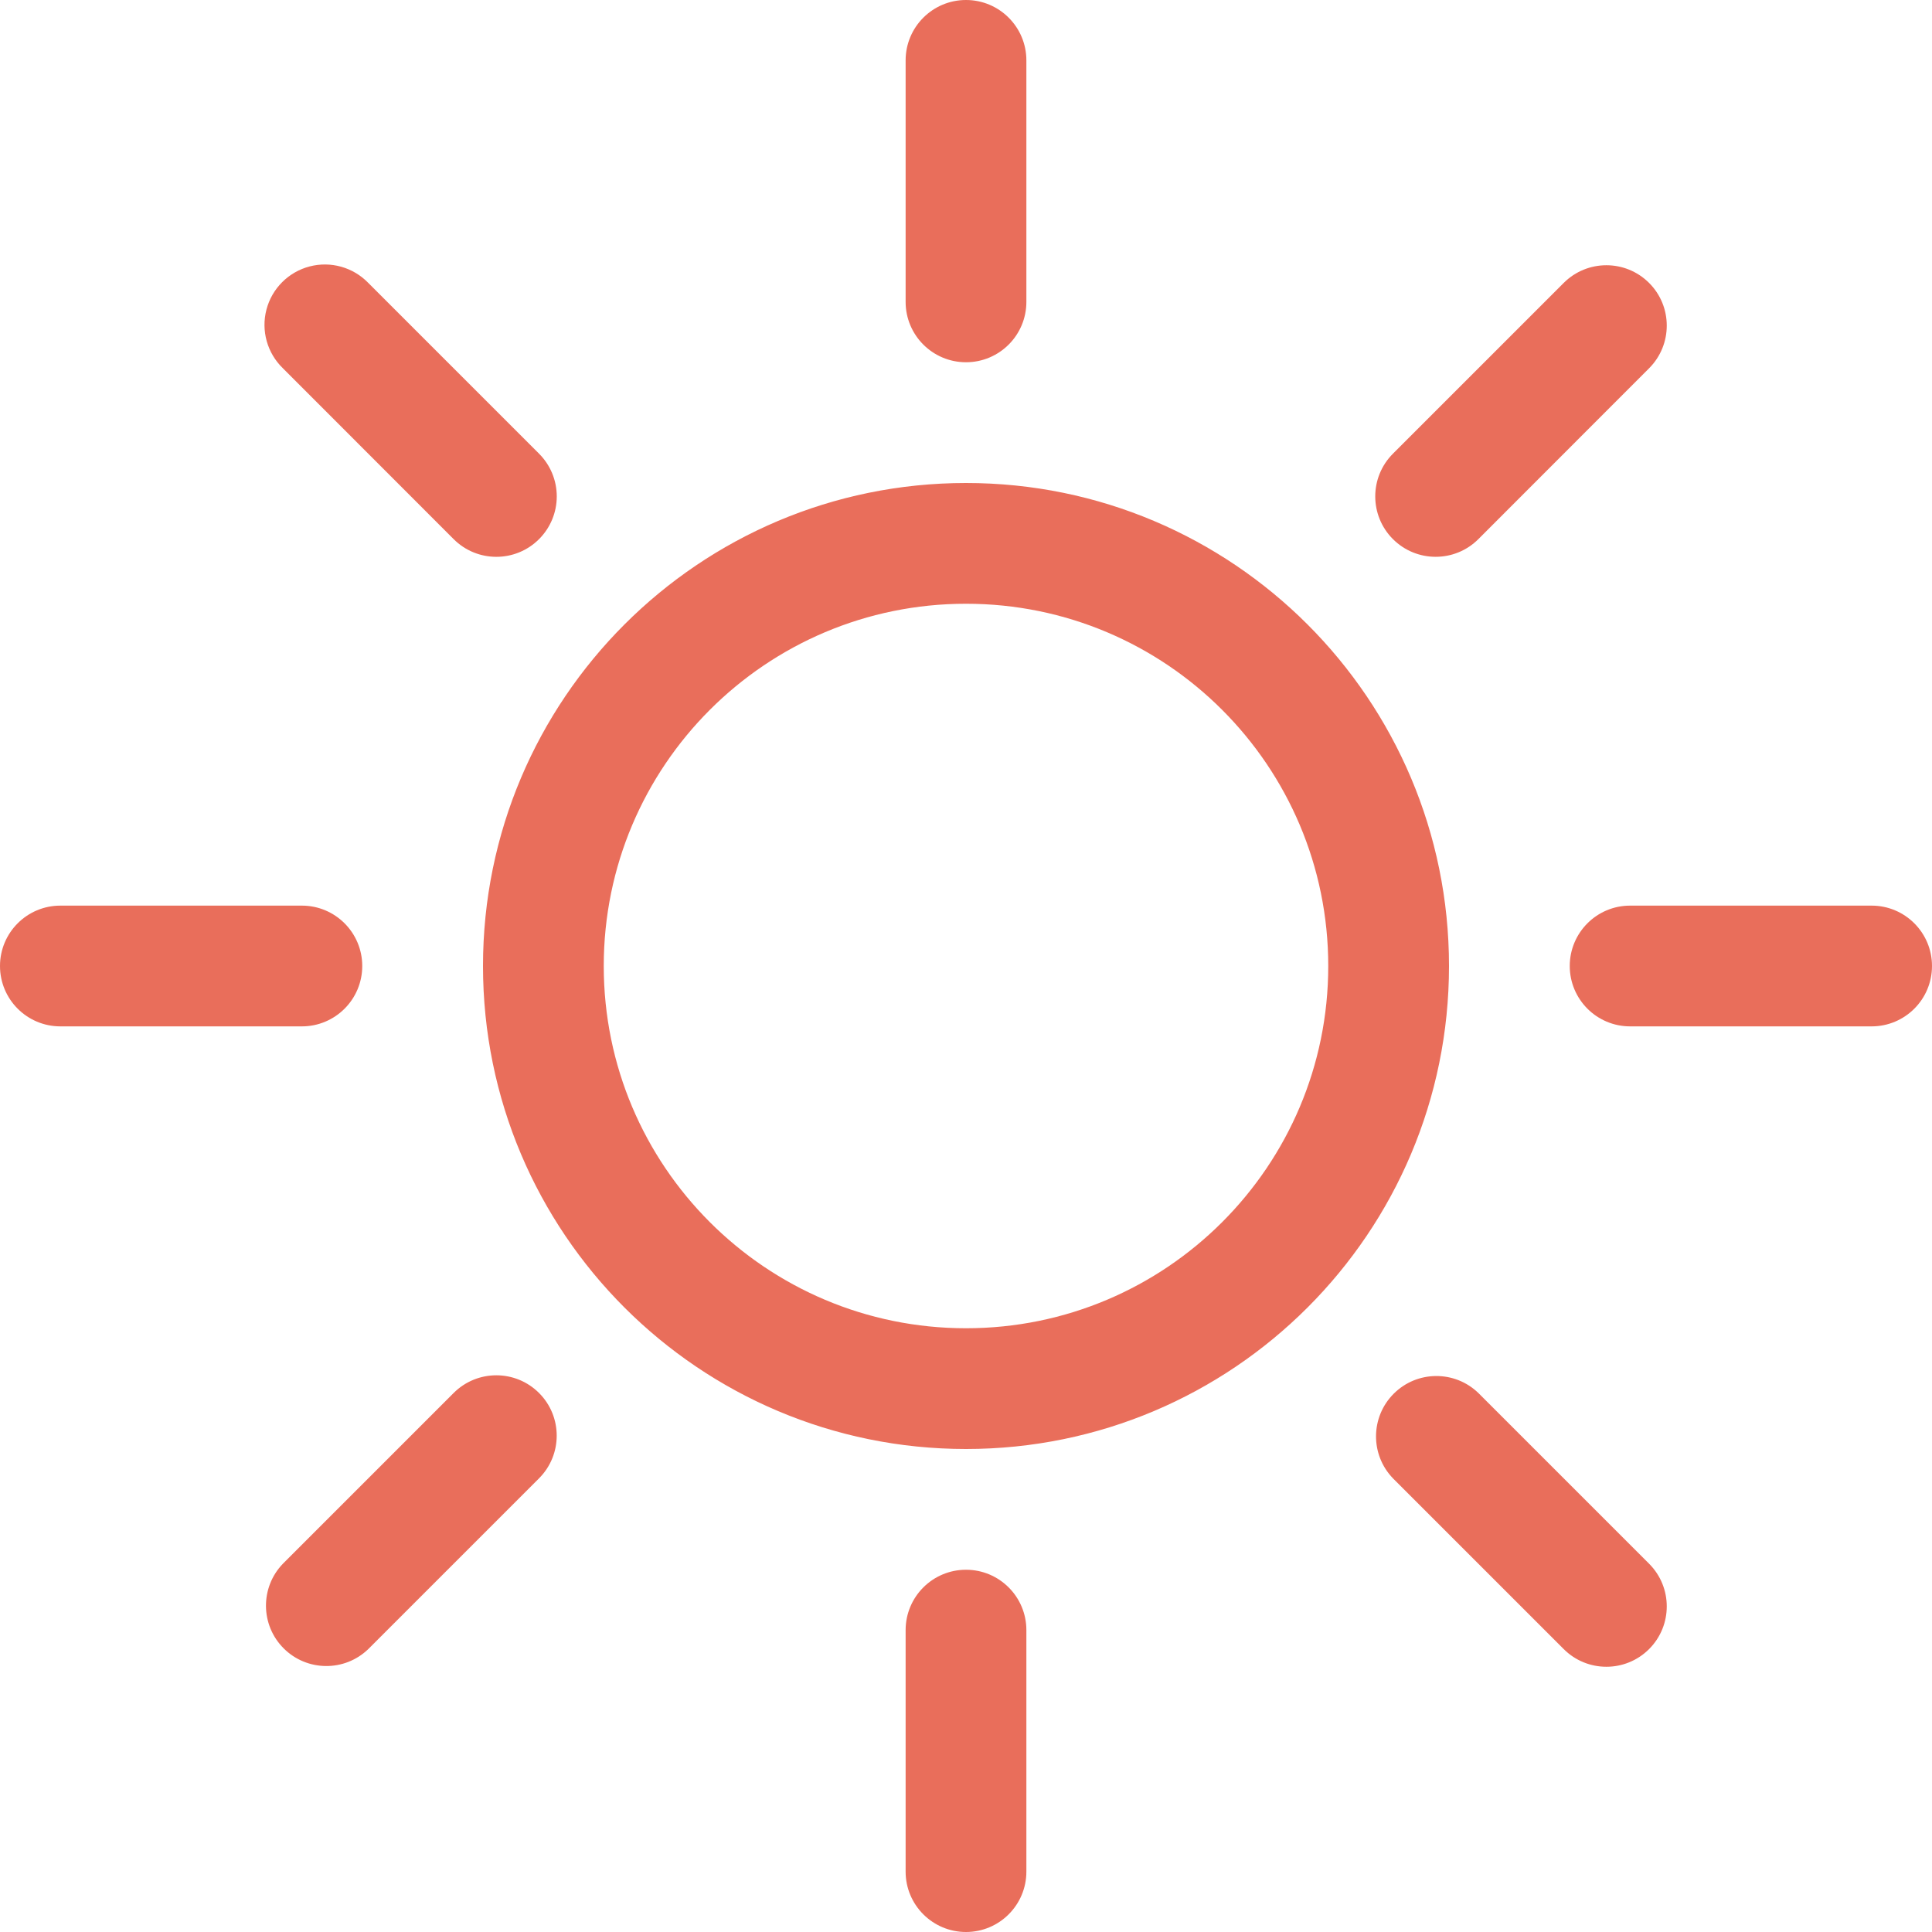
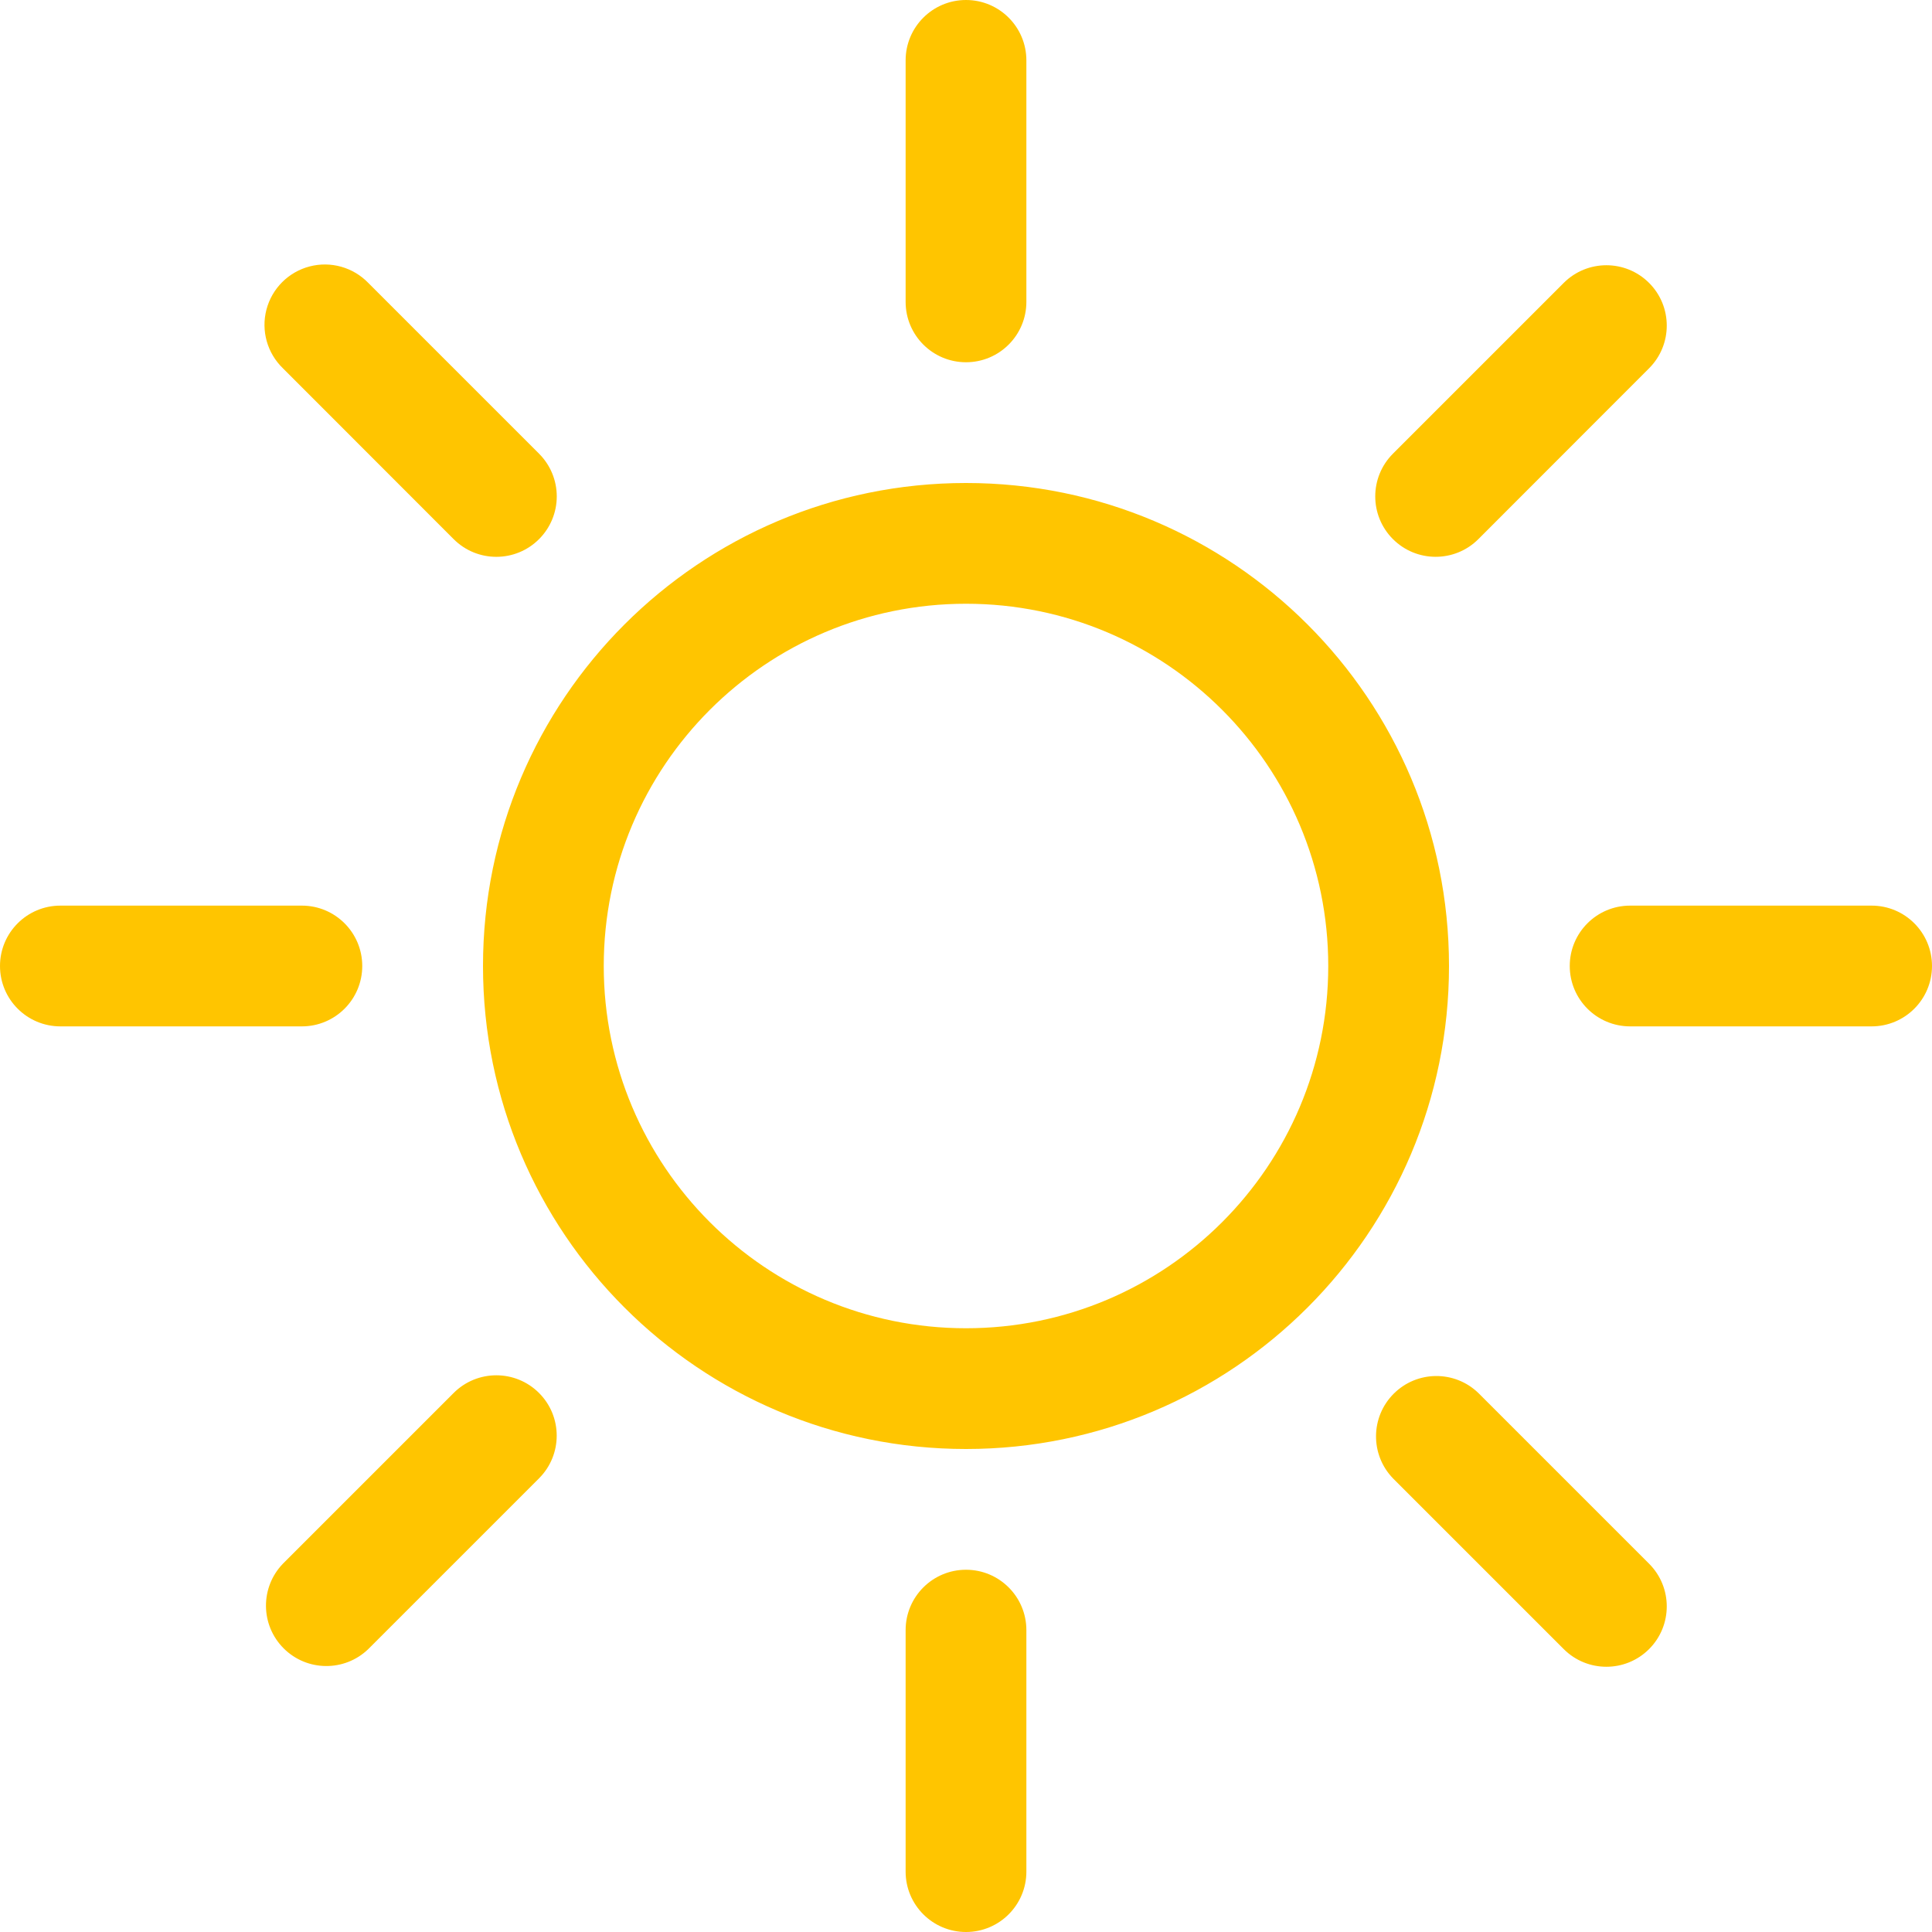
<svg xmlns="http://www.w3.org/2000/svg" width="16" height="16" fill="currentColor" class="bi bi-brightness-high" viewBox="0 0 16 16">
-   <path fill="#E96E5B" d="M8 11a3 3 0 1 1 0-6 3 3 0 0 1 0 6zm0 1a4 4 0 1 0 0-8 4 4 0 0 0 0 8zM8 0a.5.5 0 0 1 .5.5v2a.5.5 0 0 1-1 0v-2A.5.5 0 0 1 8 0zm0 13a.5.5 0 0 1 .5.5v2a.5.5 0 0 1-1 0v-2A.5.5 0 0 1 8 13zm8-5a.5.5 0 0 1-.5.5h-2a.5.5 0 0 1 0-1h2a.5.5 0 0 1 .5.5zM3 8a.5.5 0 0 1-.5.5h-2a.5.5 0 0 1 0-1h2A.5.5 0 0 1 3 8zm10.657-5.657a.5.5 0 0 1 0 .707l-1.414 1.415a.5.5 0 1 1-.707-.708l1.414-1.414a.5.5 0 0 1 .707 0zm-9.193 9.193a.5.5 0 0 1 0 .707L3.05 13.657a.5.5 0 0 1-.707-.707l1.414-1.414a.5.5 0 0 1 .707 0zm9.193 2.121a.5.5 0 0 1-.707 0l-1.414-1.414a.5.5 0 0 1 .707-.707l1.414 1.414a.5.5 0 0 1 0 .707zM4.464 4.465a.5.5 0 0 1-.707 0L2.343 3.05a.5.5 0 1 1 .707-.707l1.414 1.414a.5.5 0 0 1 0 .708z" />
+   <path fill="#FFC500" d="M8 11a3 3 0 1 1 0-6 3 3 0 0 1 0 6zm0 1a4 4 0 1 0 0-8 4 4 0 0 0 0 8zM8 0a.5.5 0 0 1 .5.5v2a.5.5 0 0 1-1 0v-2A.5.5 0 0 1 8 0zm0 13a.5.5 0 0 1 .5.5v2a.5.5 0 0 1-1 0v-2A.5.5 0 0 1 8 13zm8-5a.5.5 0 0 1-.5.5h-2a.5.5 0 0 1 0-1h2a.5.5 0 0 1 .5.5zM3 8a.5.5 0 0 1-.5.5h-2a.5.5 0 0 1 0-1h2A.5.5 0 0 1 3 8zm10.657-5.657a.5.5 0 0 1 0 .707l-1.414 1.415a.5.5 0 1 1-.707-.708l1.414-1.414a.5.5 0 0 1 .707 0zm-9.193 9.193a.5.5 0 0 1 0 .707L3.05 13.657a.5.5 0 0 1-.707-.707l1.414-1.414a.5.5 0 0 1 .707 0zm9.193 2.121a.5.5 0 0 1-.707 0l-1.414-1.414a.5.5 0 0 1 .707-.707l1.414 1.414a.5.5 0 0 1 0 .707zM4.464 4.465a.5.5 0 0 1-.707 0L2.343 3.05a.5.5 0 1 1 .707-.707l1.414 1.414a.5.5 0 0 1 0 .708z" />
</svg>
